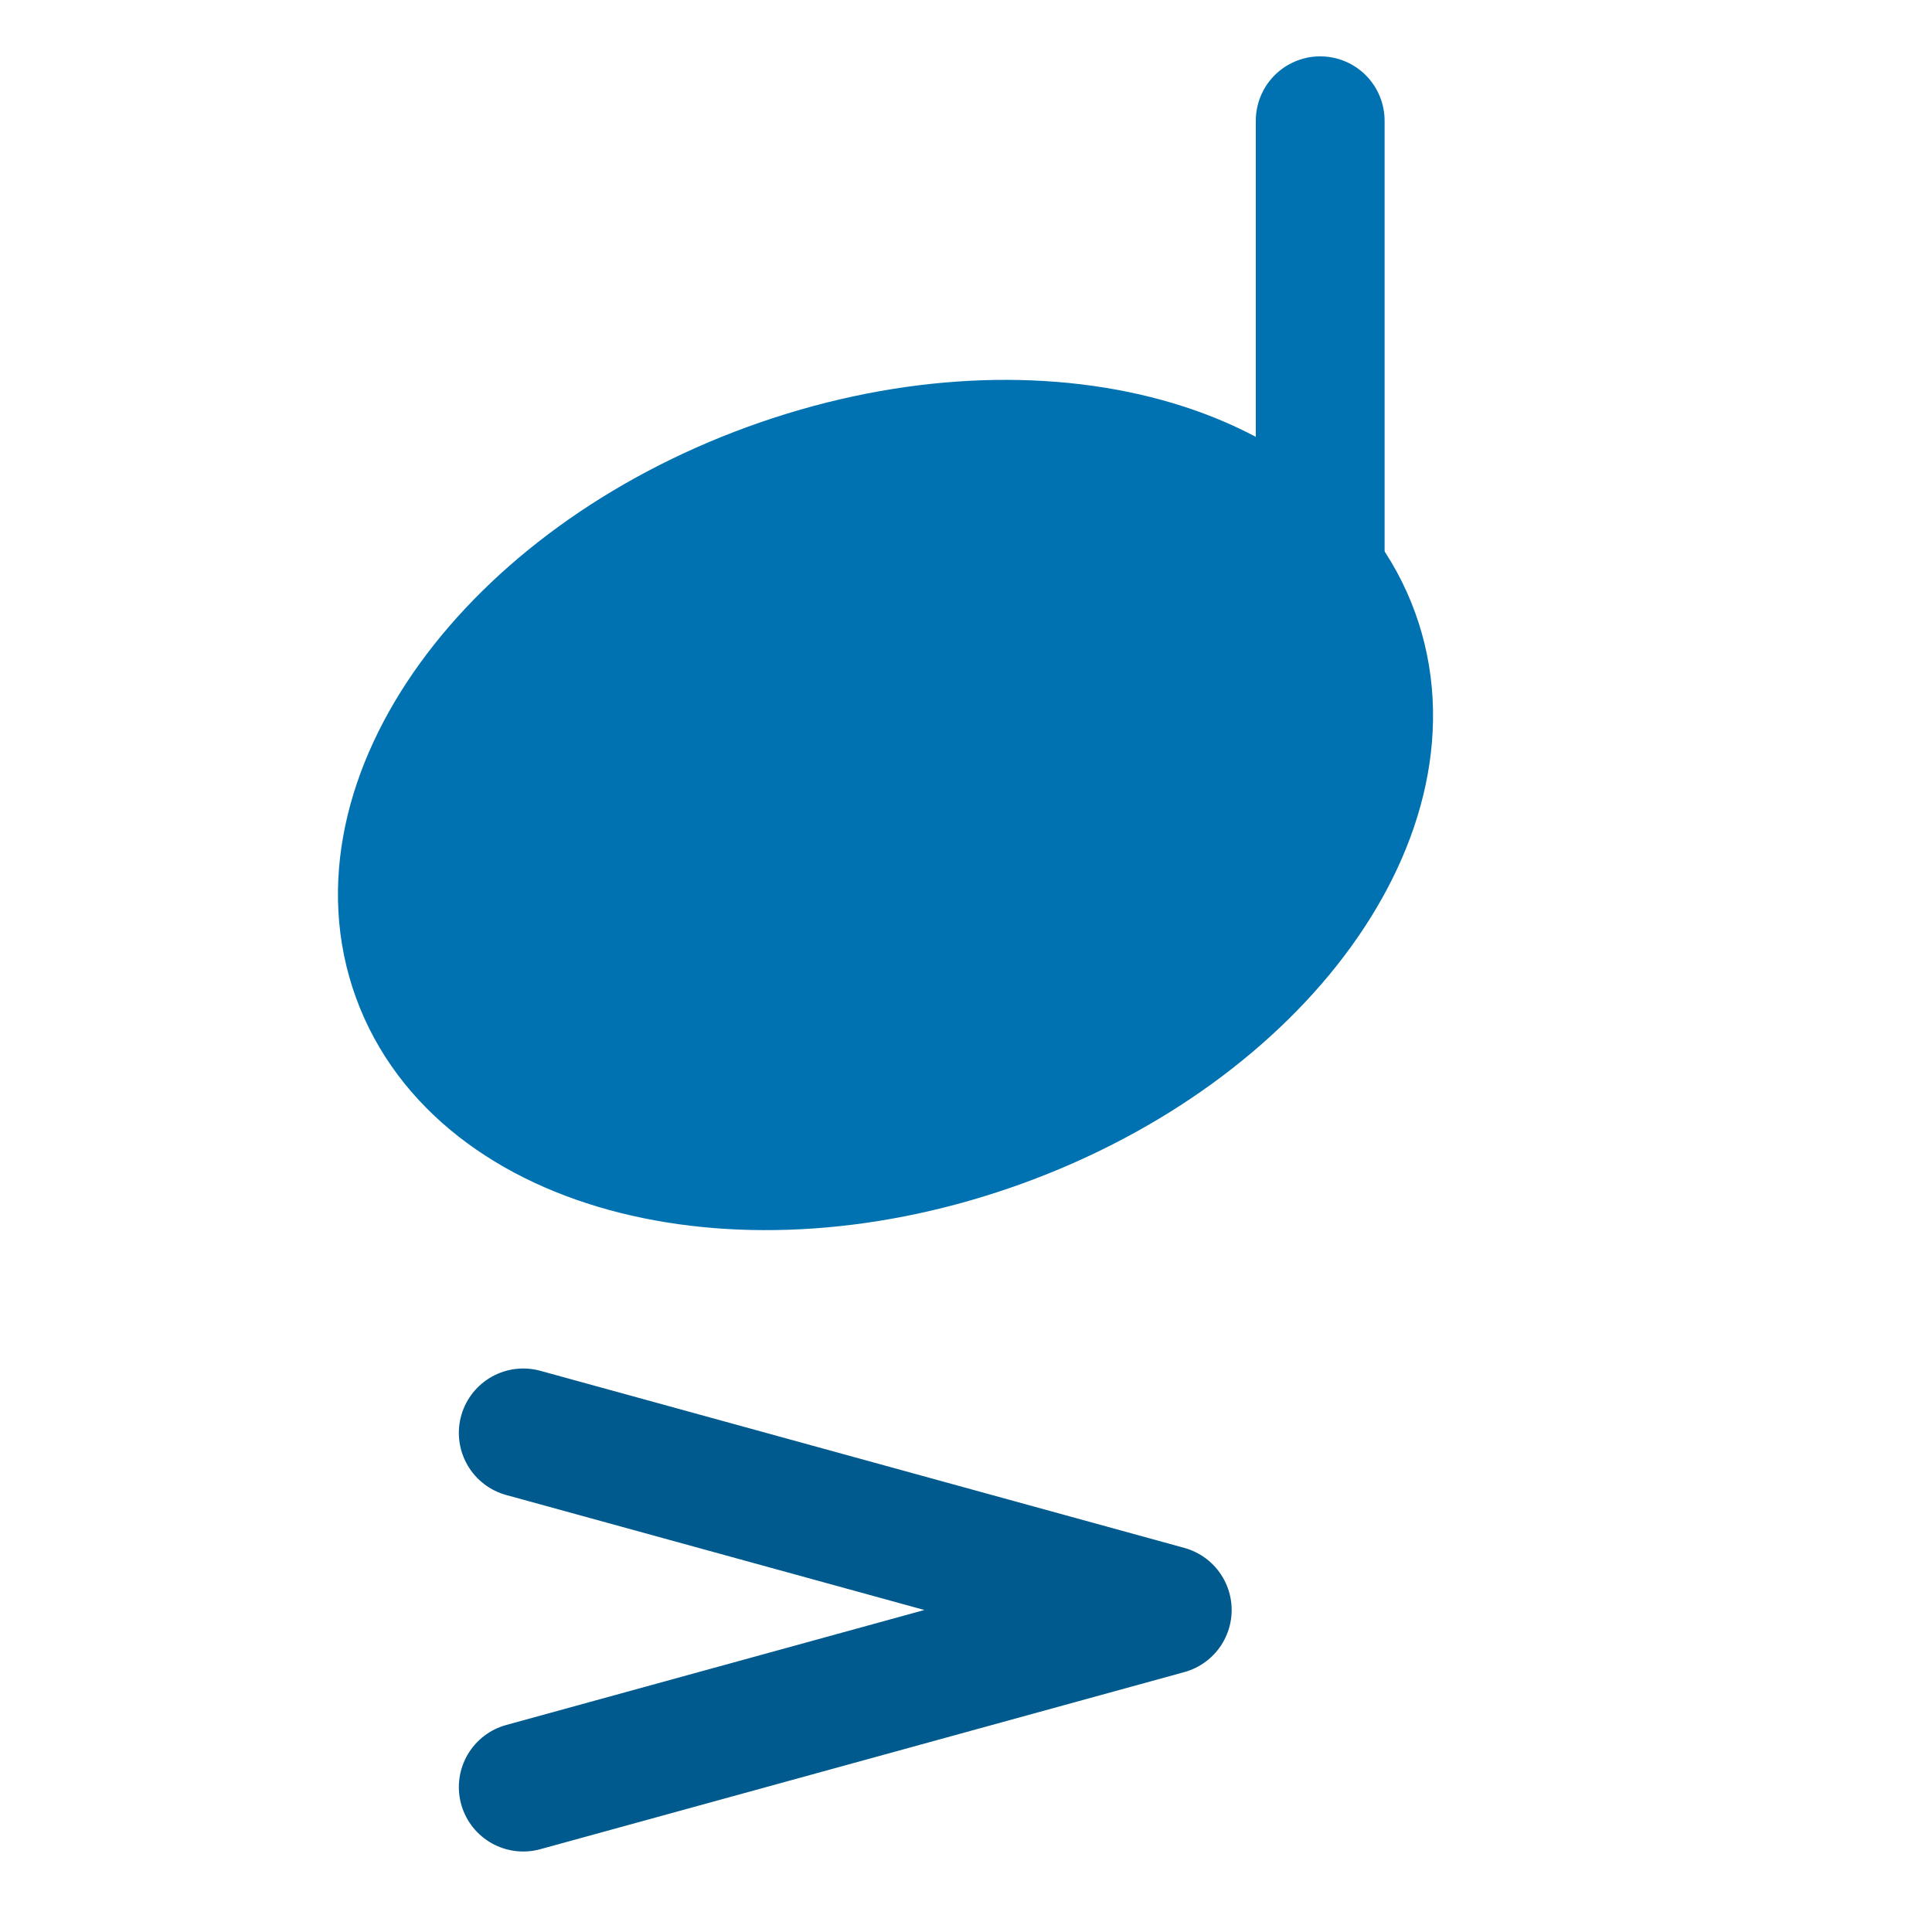
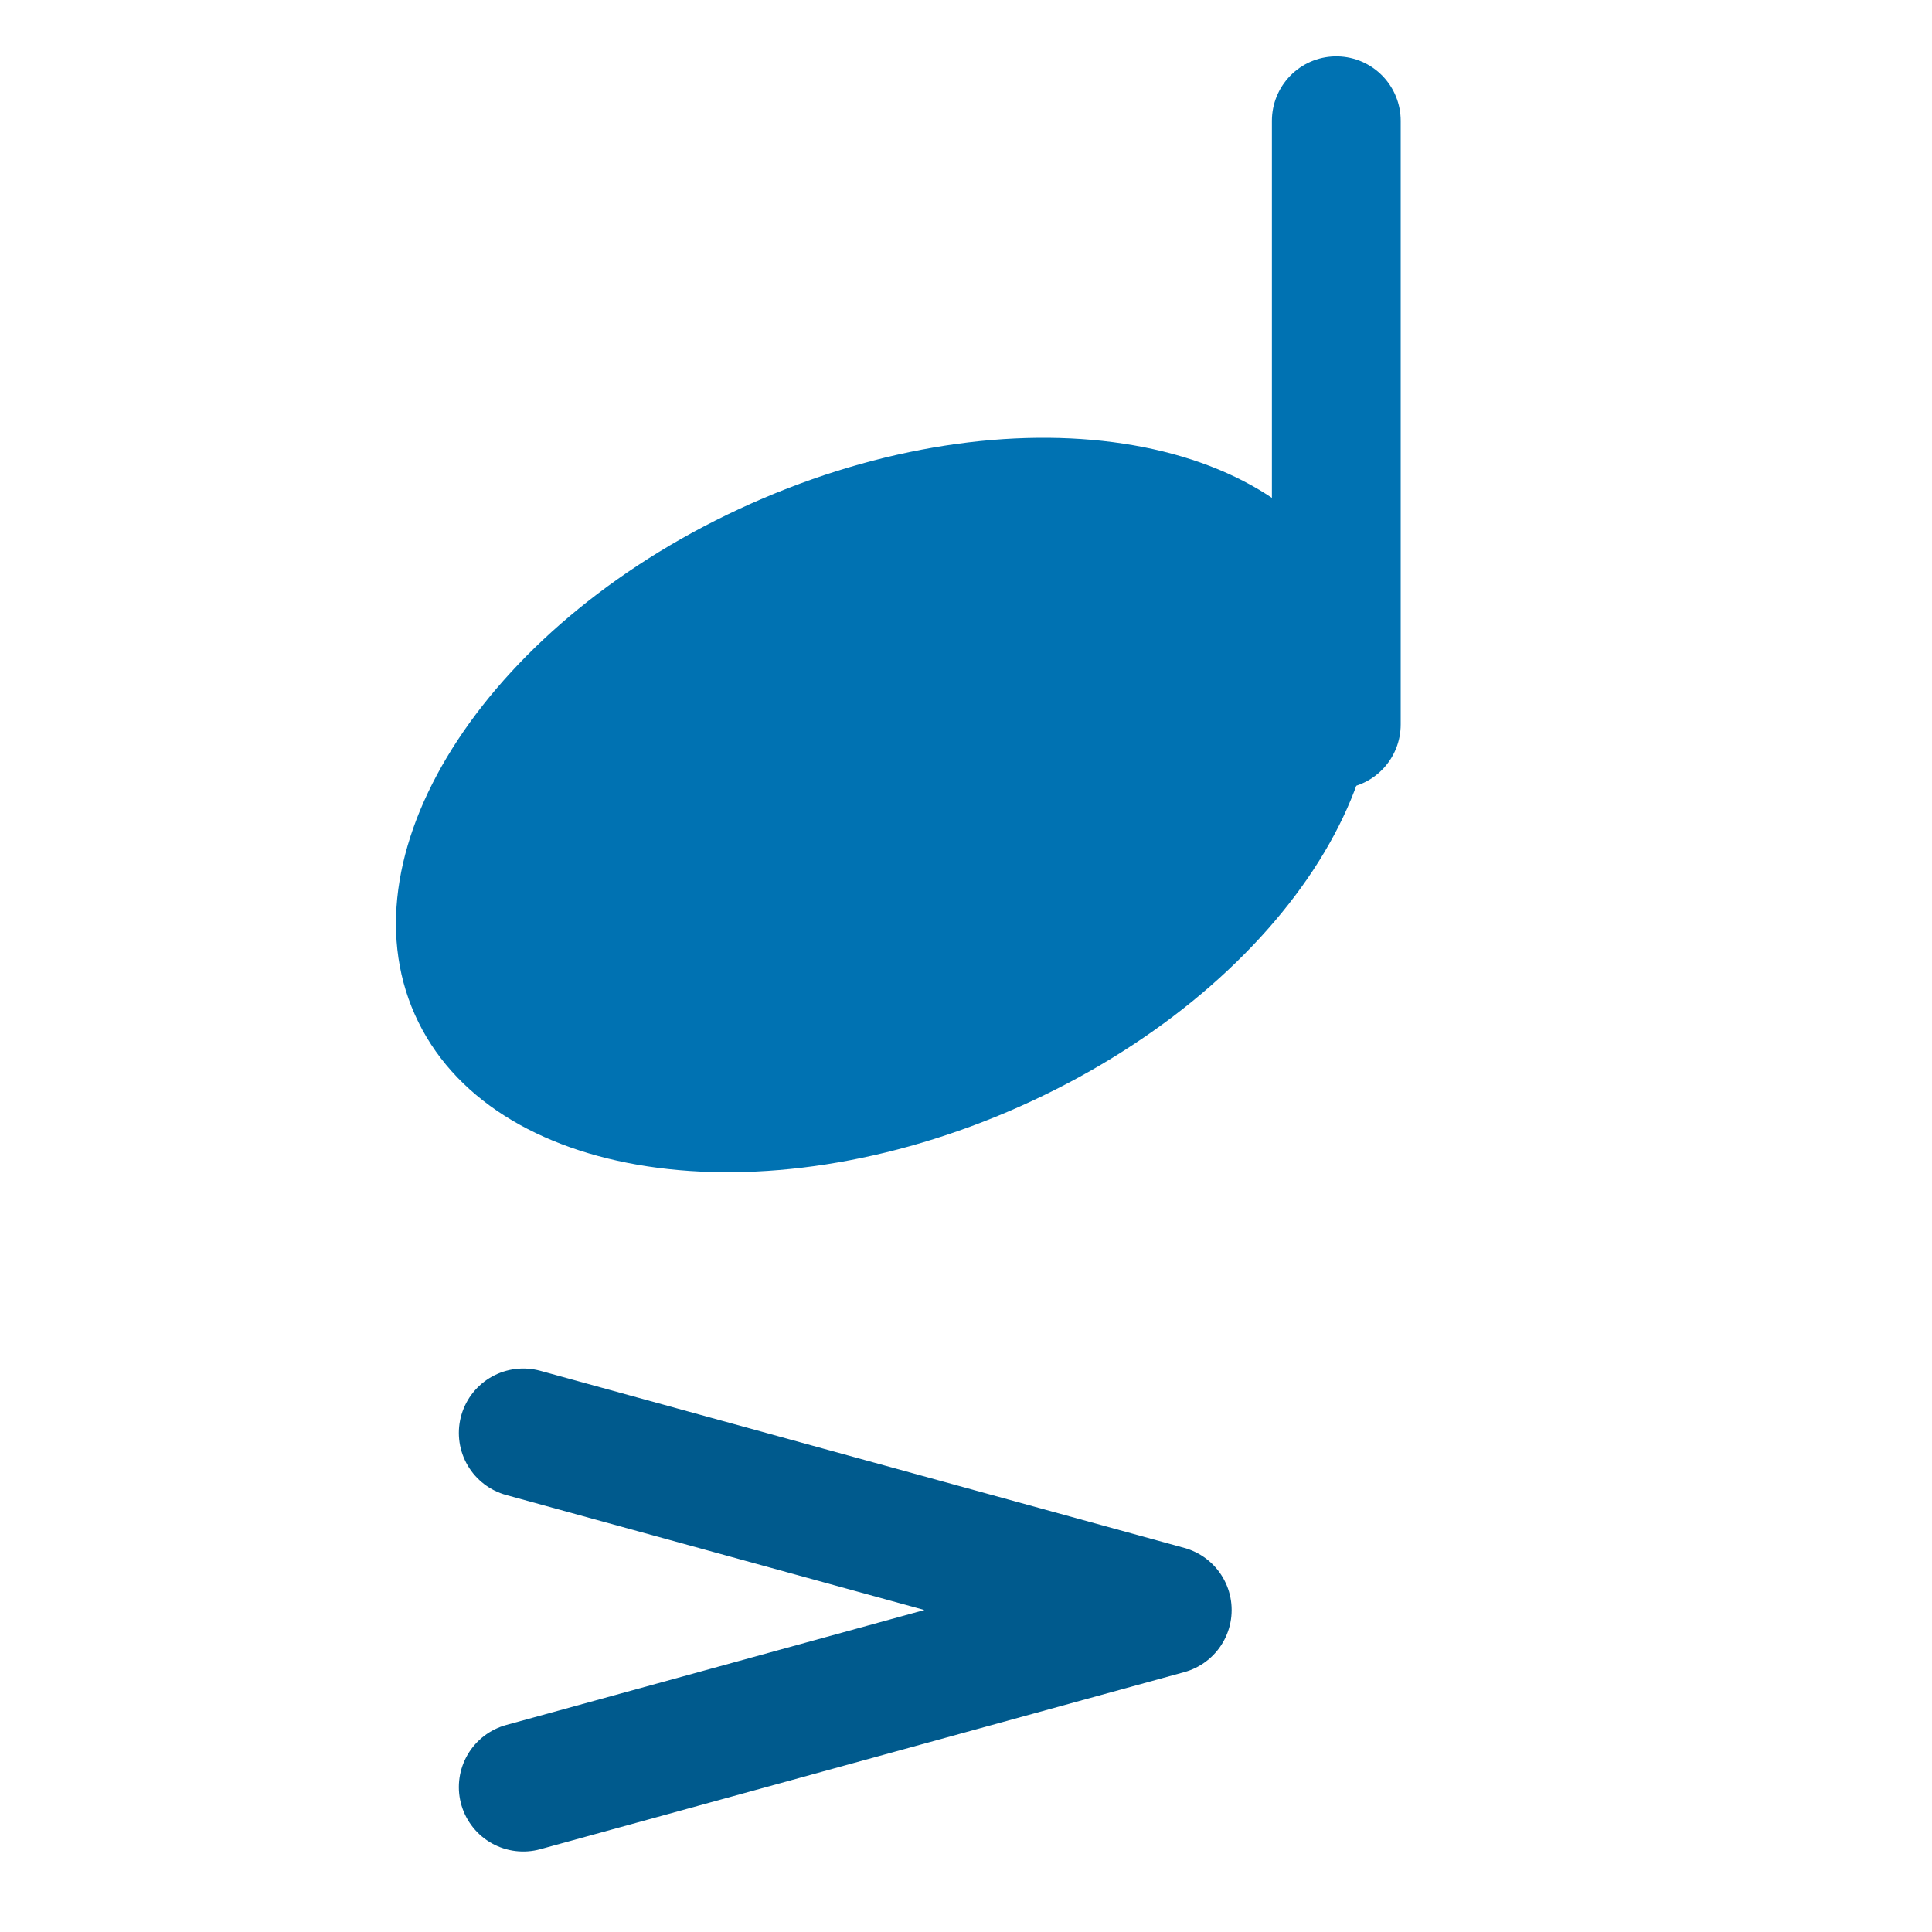
<svg xmlns="http://www.w3.org/2000/svg" viewBox="0 0 24 24">
-   <ellipse cx="11" cy="10" rx="6.2" ry="4.2" transform="rotate(-20 11 10)" fill="#0072b2" stroke="#0072b2" stroke-width="1.6" />
-   <path d="M16.4 8.8V1.5" fill="none" stroke="#0072b2" stroke-width="1.6" stroke-linecap="round" />
+   <ellipse cx="11" cy="10" rx="6.4" ry="4.1" transform="rotate(-24 11 10)" fill="#0072b2" />
+   <path d="M16.6 9V1.5" fill="none" stroke="#0072b2" stroke-width="1.6" stroke-linecap="round" />
  <path d="M6.5 17.8l8 2.2-8 2.2" fill="none" stroke="#005a8d" stroke-width="1.6" stroke-linecap="round" stroke-linejoin="round" />
</svg>
